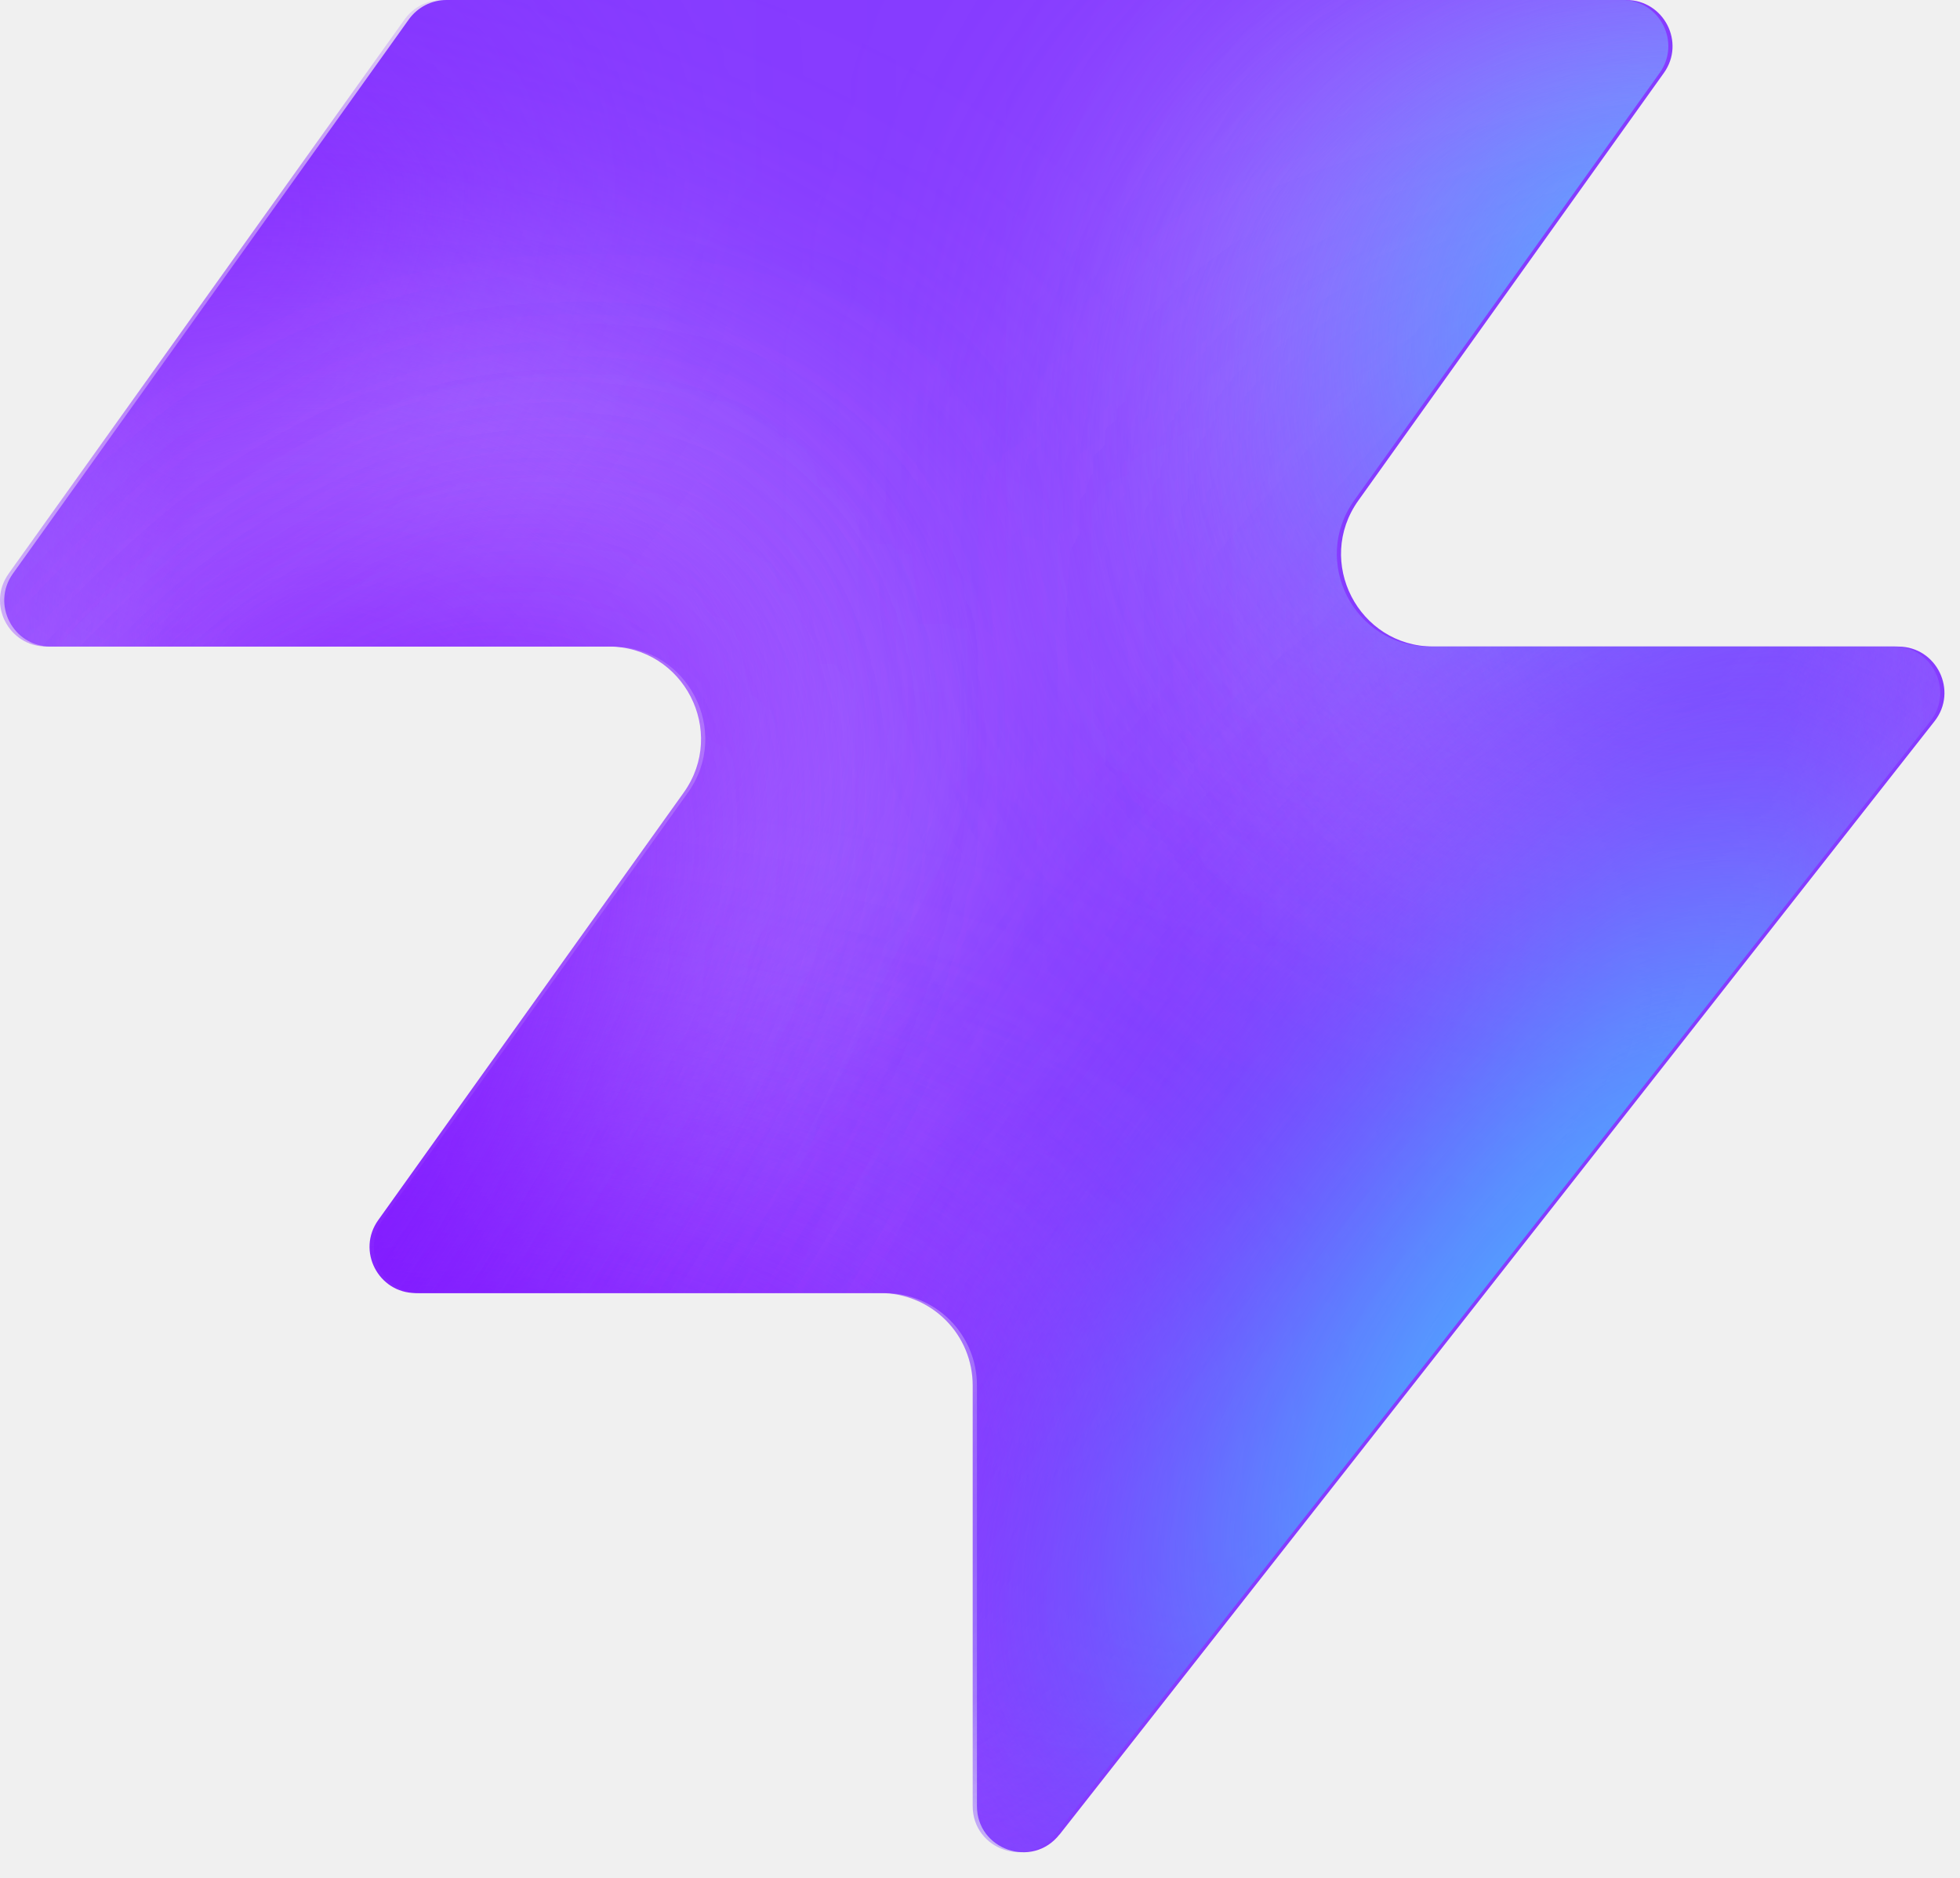
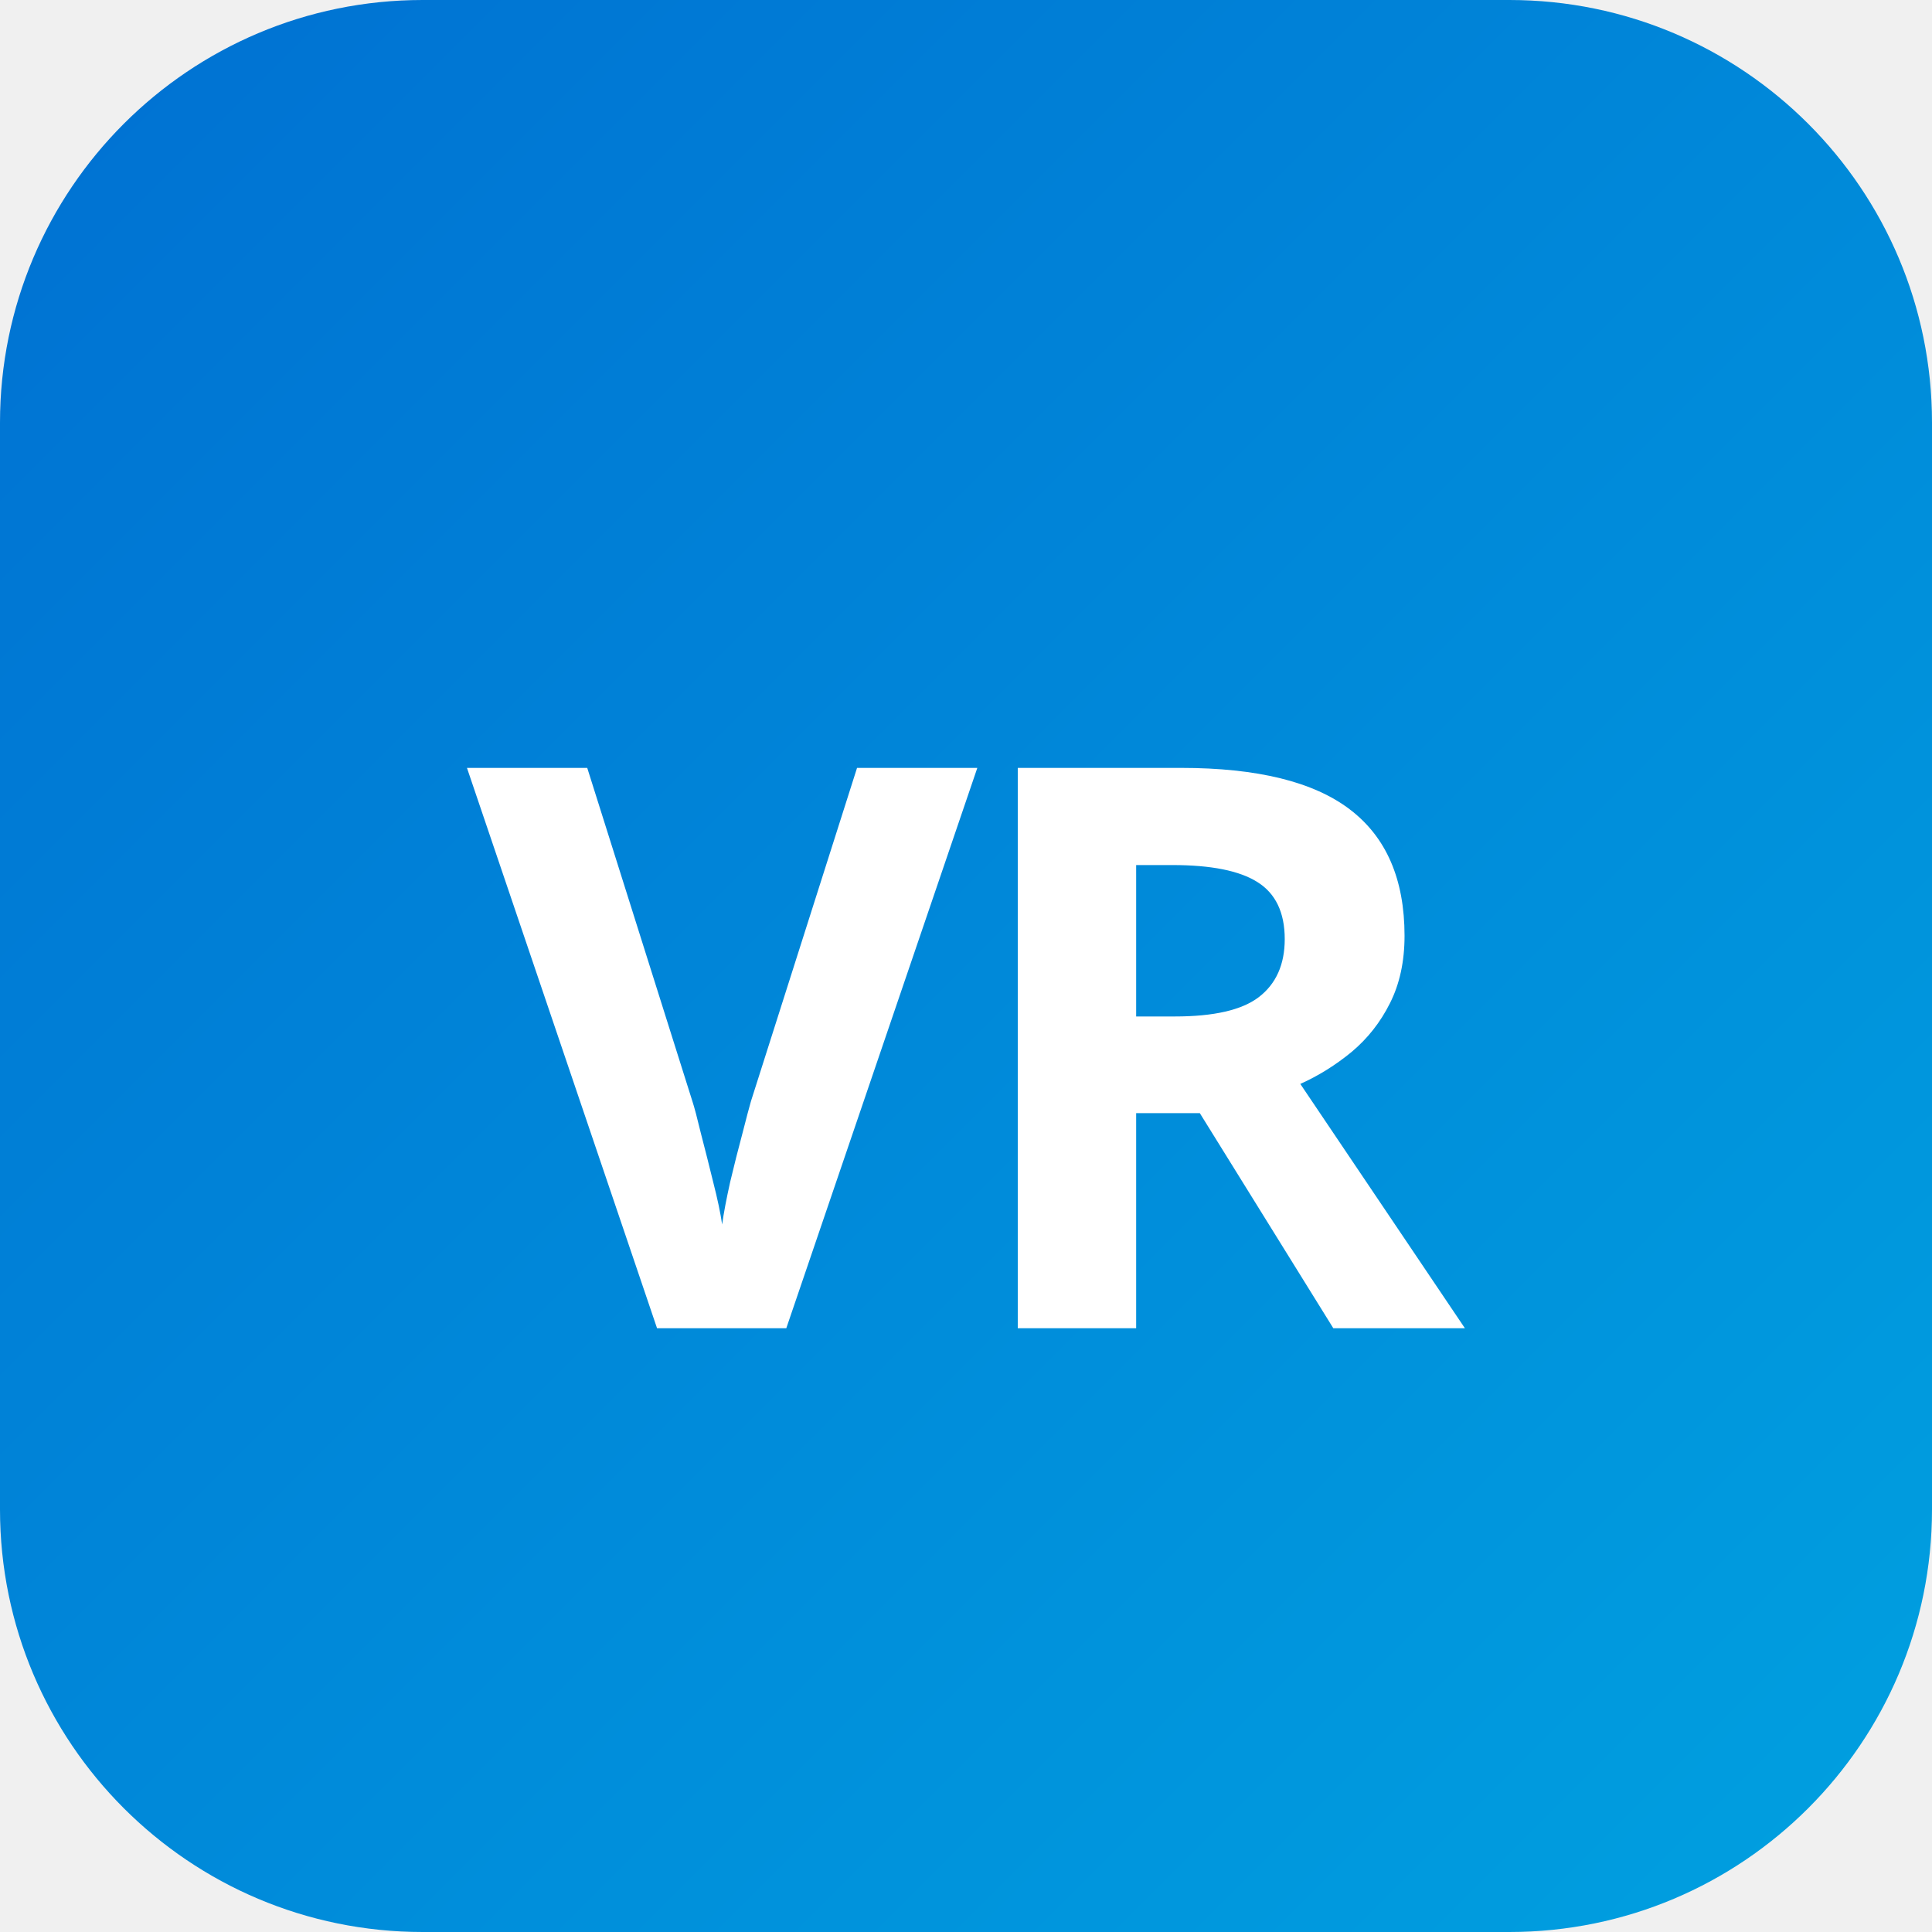
- <svg xmlns="http://www.w3.org/2000/svg" width="48" height="46" fill="none" viewBox="0 0 48 46">
-   <path fill="#863bff" d="M25.946 44.938c-.664.845-2.021.375-2.021-.698V33.937a2.26 2.26 0 0 0-2.262-2.262H10.287c-.92 0-1.456-1.04-.92-1.788l7.48-10.471c1.07-1.497 0-3.578-1.842-3.578H1.237c-.92 0-1.456-1.04-.92-1.788L10.013.474c.214-.297.556-.474.92-.474h28.894c.92 0 1.456 1.04.92 1.788l-7.48 10.471c-1.07 1.498 0 3.579 1.842 3.579h11.377c.943 0 1.473 1.088.89 1.83L25.947 44.94z" style="fill:#863bff;fill:color(display-p3 .525 .23 1);fill-opacity:1" />
-   <mask id="a" width="48" height="46" x="0" y="0" maskUnits="userSpaceOnUse" style="mask-type:alpha">
-     <path fill="#000" d="M25.842 44.938c-.664.844-2.021.375-2.021-.698V33.937a2.26 2.26 0 0 0-2.262-2.262H10.183c-.92 0-1.456-1.04-.92-1.788l7.48-10.471c1.07-1.498 0-3.579-1.842-3.579H1.133c-.92 0-1.456-1.04-.92-1.787L9.91.473c.214-.297.556-.474.92-.474h28.894c.92 0 1.456 1.04.92 1.788l-7.48 10.471c-1.07 1.498 0 3.578 1.842 3.578h11.377c.943 0 1.473 1.088.89 1.832L25.843 44.94z" style="fill:#000;fill-opacity:1" />
-   </mask>
-   <g mask="url(#a)">
-     <g filter="url(#b)">
-       <ellipse cx="5.508" cy="14.704" fill="#ede6ff" rx="5.508" ry="14.704" style="fill:#ede6ff;fill:color(display-p3 .927 .903 1);fill-opacity:1" transform="matrix(.00324 1 1 -.00324 -4.47 31.516)" />
-     </g>
-     <g filter="url(#c)">
-       <ellipse cx="10.399" cy="29.851" fill="#ede6ff" rx="10.399" ry="29.851" style="fill:#ede6ff;fill:color(display-p3 .927 .903 1);fill-opacity:1" transform="matrix(.00324 1 1 -.00324 -39.328 7.883)" />
-     </g>
-     <g filter="url(#d)">
-       <ellipse cx="5.508" cy="30.487" fill="#7e14ff" rx="5.508" ry="30.487" style="fill:#7e14ff;fill:color(display-p3 .492 .077 1);fill-opacity:1" transform="rotate(89.814 -25.913 -14.639)scale(1 -1)" />
-     </g>
-     <g filter="url(#e)">
-       <ellipse cx="5.508" cy="30.599" fill="#7e14ff" rx="5.508" ry="30.599" style="fill:#7e14ff;fill:color(display-p3 .492 .077 1);fill-opacity:1" transform="rotate(89.814 -32.644 -3.334)scale(1 -1)" />
-     </g>
-     <g filter="url(#f)">
-       <ellipse cx="5.508" cy="30.599" fill="#7e14ff" rx="5.508" ry="30.599" style="fill:#7e14ff;fill:color(display-p3 .492 .077 1);fill-opacity:1" transform="matrix(.00324 1 1 -.00324 -34.34 30.47)" />
-     </g>
-     <g filter="url(#g)">
-       <ellipse cx="14.072" cy="22.078" fill="#ede6ff" rx="14.072" ry="22.078" style="fill:#ede6ff;fill:color(display-p3 .927 .903 1);fill-opacity:1" transform="rotate(93.35 24.506 48.493)scale(-1 1)" />
-     </g>
-     <g filter="url(#h)">
-       <ellipse cx="3.47" cy="21.501" fill="#7e14ff" rx="3.47" ry="21.501" style="fill:#7e14ff;fill:color(display-p3 .492 .077 1);fill-opacity:1" transform="rotate(89.009 28.708 47.59)scale(-1 1)" />
-     </g>
-     <g filter="url(#i)">
-       <ellipse cx="3.47" cy="21.501" fill="#7e14ff" rx="3.47" ry="21.501" style="fill:#7e14ff;fill:color(display-p3 .492 .077 1);fill-opacity:1" transform="rotate(89.009 28.708 47.59)scale(-1 1)" />
-     </g>
-     <g filter="url(#j)">
-       <ellipse cx=".387" cy="8.972" fill="#7e14ff" rx="4.407" ry="29.108" style="fill:#7e14ff;fill:color(display-p3 .492 .077 1);fill-opacity:1" transform="rotate(39.51 .387 8.972)" />
-     </g>
-     <g filter="url(#k)">
-       <ellipse cx="47.523" cy="-6.092" fill="#7e14ff" rx="4.407" ry="29.108" style="fill:#7e14ff;fill:color(display-p3 .492 .077 1);fill-opacity:1" transform="rotate(37.892 47.523 -6.092)" />
-     </g>
-     <g filter="url(#l)">
-       <ellipse cx="41.412" cy="6.333" fill="#47bfff" rx="5.971" ry="9.665" style="fill:#47bfff;fill:color(display-p3 .28 .748 1);fill-opacity:1" transform="rotate(37.892 41.412 6.333)" />
-     </g>
-     <g filter="url(#m)">
-       <ellipse cx="-1.879" cy="38.332" fill="#7e14ff" rx="4.407" ry="29.108" style="fill:#7e14ff;fill:color(display-p3 .492 .077 1);fill-opacity:1" transform="rotate(37.892 -1.88 38.332)" />
-     </g>
-     <g filter="url(#n)">
-       <ellipse cx="-1.879" cy="38.332" fill="#7e14ff" rx="4.407" ry="29.108" style="fill:#7e14ff;fill:color(display-p3 .492 .077 1);fill-opacity:1" transform="rotate(37.892 -1.88 38.332)" />
-     </g>
-     <g filter="url(#o)">
-       <ellipse cx="35.651" cy="29.907" fill="#7e14ff" rx="4.407" ry="29.108" style="fill:#7e14ff;fill:color(display-p3 .492 .077 1);fill-opacity:1" transform="rotate(37.892 35.651 29.907)" />
-     </g>
-     <g filter="url(#p)">
-       <ellipse cx="38.418" cy="32.4" fill="#47bfff" rx="5.971" ry="15.297" style="fill:#47bfff;fill:color(display-p3 .28 .748 1);fill-opacity:1" transform="rotate(37.892 38.418 32.4)" />
-     </g>
-   </g>
+ <svg xmlns="http://www.w3.org/2000/svg" viewBox="0 0 64 64">
  <defs>
-     <filter id="b" width="60.045" height="41.654" x="-19.77" y="16.149" color-interpolation-filters="sRGB" filterUnits="userSpaceOnUse">
-       <feFlood flood-opacity="0" result="BackgroundImageFix" />
-       <feBlend in="SourceGraphic" in2="BackgroundImageFix" result="shape" />
-       <feGaussianBlur result="effect1_foregroundBlur_2002_17158" stdDeviation="7.659" />
-     </filter>
-     <filter id="c" width="90.34" height="51.437" x="-54.613" y="-7.533" color-interpolation-filters="sRGB" filterUnits="userSpaceOnUse">
-       <feFlood flood-opacity="0" result="BackgroundImageFix" />
-       <feBlend in="SourceGraphic" in2="BackgroundImageFix" result="shape" />
-       <feGaussianBlur result="effect1_foregroundBlur_2002_17158" stdDeviation="7.659" />
-     </filter>
-     <filter id="d" width="79.355" height="29.4" x="-49.64" y="2.03" color-interpolation-filters="sRGB" filterUnits="userSpaceOnUse">
-       <feFlood flood-opacity="0" result="BackgroundImageFix" />
-       <feBlend in="SourceGraphic" in2="BackgroundImageFix" result="shape" />
-       <feGaussianBlur result="effect1_foregroundBlur_2002_17158" stdDeviation="4.596" />
-     </filter>
-     <filter id="e" width="79.579" height="29.4" x="-45.045" y="20.029" color-interpolation-filters="sRGB" filterUnits="userSpaceOnUse">
-       <feFlood flood-opacity="0" result="BackgroundImageFix" />
-       <feBlend in="SourceGraphic" in2="BackgroundImageFix" result="shape" />
-       <feGaussianBlur result="effect1_foregroundBlur_2002_17158" stdDeviation="4.596" />
-     </filter>
-     <filter id="f" width="79.579" height="29.4" x="-43.513" y="21.178" color-interpolation-filters="sRGB" filterUnits="userSpaceOnUse">
-       <feFlood flood-opacity="0" result="BackgroundImageFix" />
-       <feBlend in="SourceGraphic" in2="BackgroundImageFix" result="shape" />
-       <feGaussianBlur result="effect1_foregroundBlur_2002_17158" stdDeviation="4.596" />
-     </filter>
-     <filter id="g" width="74.749" height="58.852" x="15.756" y="-17.901" color-interpolation-filters="sRGB" filterUnits="userSpaceOnUse">
-       <feFlood flood-opacity="0" result="BackgroundImageFix" />
-       <feBlend in="SourceGraphic" in2="BackgroundImageFix" result="shape" />
-       <feGaussianBlur result="effect1_foregroundBlur_2002_17158" stdDeviation="7.659" />
-     </filter>
-     <filter id="h" width="61.377" height="25.362" x="23.548" y="2.284" color-interpolation-filters="sRGB" filterUnits="userSpaceOnUse">
-       <feFlood flood-opacity="0" result="BackgroundImageFix" />
-       <feBlend in="SourceGraphic" in2="BackgroundImageFix" result="shape" />
-       <feGaussianBlur result="effect1_foregroundBlur_2002_17158" stdDeviation="4.596" />
-     </filter>
-     <filter id="i" width="61.377" height="25.362" x="23.548" y="2.284" color-interpolation-filters="sRGB" filterUnits="userSpaceOnUse">
-       <feFlood flood-opacity="0" result="BackgroundImageFix" />
-       <feBlend in="SourceGraphic" in2="BackgroundImageFix" result="shape" />
-       <feGaussianBlur result="effect1_foregroundBlur_2002_17158" stdDeviation="4.596" />
-     </filter>
-     <filter id="j" width="56.045" height="63.649" x="-27.636" y="-22.853" color-interpolation-filters="sRGB" filterUnits="userSpaceOnUse">
-       <feFlood flood-opacity="0" result="BackgroundImageFix" />
-       <feBlend in="SourceGraphic" in2="BackgroundImageFix" result="shape" />
-       <feGaussianBlur result="effect1_foregroundBlur_2002_17158" stdDeviation="4.596" />
-     </filter>
-     <filter id="k" width="54.814" height="64.646" x="20.116" y="-38.415" color-interpolation-filters="sRGB" filterUnits="userSpaceOnUse">
-       <feFlood flood-opacity="0" result="BackgroundImageFix" />
-       <feBlend in="SourceGraphic" in2="BackgroundImageFix" result="shape" />
-       <feGaussianBlur result="effect1_foregroundBlur_2002_17158" stdDeviation="4.596" />
-     </filter>
-     <filter id="l" width="33.541" height="35.313" x="24.641" y="-11.323" color-interpolation-filters="sRGB" filterUnits="userSpaceOnUse">
-       <feFlood flood-opacity="0" result="BackgroundImageFix" />
-       <feBlend in="SourceGraphic" in2="BackgroundImageFix" result="shape" />
-       <feGaussianBlur result="effect1_foregroundBlur_2002_17158" stdDeviation="4.596" />
-     </filter>
-     <filter id="m" width="54.814" height="64.646" x="-29.286" y="6.009" color-interpolation-filters="sRGB" filterUnits="userSpaceOnUse">
-       <feFlood flood-opacity="0" result="BackgroundImageFix" />
-       <feBlend in="SourceGraphic" in2="BackgroundImageFix" result="shape" />
-       <feGaussianBlur result="effect1_foregroundBlur_2002_17158" stdDeviation="4.596" />
-     </filter>
-     <filter id="n" width="54.814" height="64.646" x="-29.286" y="6.009" color-interpolation-filters="sRGB" filterUnits="userSpaceOnUse">
-       <feFlood flood-opacity="0" result="BackgroundImageFix" />
-       <feBlend in="SourceGraphic" in2="BackgroundImageFix" result="shape" />
-       <feGaussianBlur result="effect1_foregroundBlur_2002_17158" stdDeviation="4.596" />
-     </filter>
-     <filter id="o" width="54.814" height="64.646" x="8.244" y="-2.416" color-interpolation-filters="sRGB" filterUnits="userSpaceOnUse">
-       <feFlood flood-opacity="0" result="BackgroundImageFix" />
-       <feBlend in="SourceGraphic" in2="BackgroundImageFix" result="shape" />
-       <feGaussianBlur result="effect1_foregroundBlur_2002_17158" stdDeviation="4.596" />
-     </filter>
-     <filter id="p" width="39.409" height="43.623" x="18.713" y="10.588" color-interpolation-filters="sRGB" filterUnits="userSpaceOnUse">
-       <feFlood flood-opacity="0" result="BackgroundImageFix" />
-       <feBlend in="SourceGraphic" in2="BackgroundImageFix" result="shape" />
-       <feGaussianBlur result="effect1_foregroundBlur_2002_17158" stdDeviation="4.596" />
-     </filter>
+     <linearGradient id="g" x1="0%" y1="0%" x2="100%" y2="100%">
+       <stop offset="0%" stop-color="#0070d2" />
+       <stop offset="100%" stop-color="#00a1e0" />
+     </linearGradient>
  </defs>
+   <rect width="64" height="64" rx="14" fill="url(#g)" />
+   <text x="32" y="44" font-family="system-ui,sans-serif" font-weight="800" font-size="26" fill="white" text-anchor="middle" letter-spacing="-1">VR</text>
</svg>
